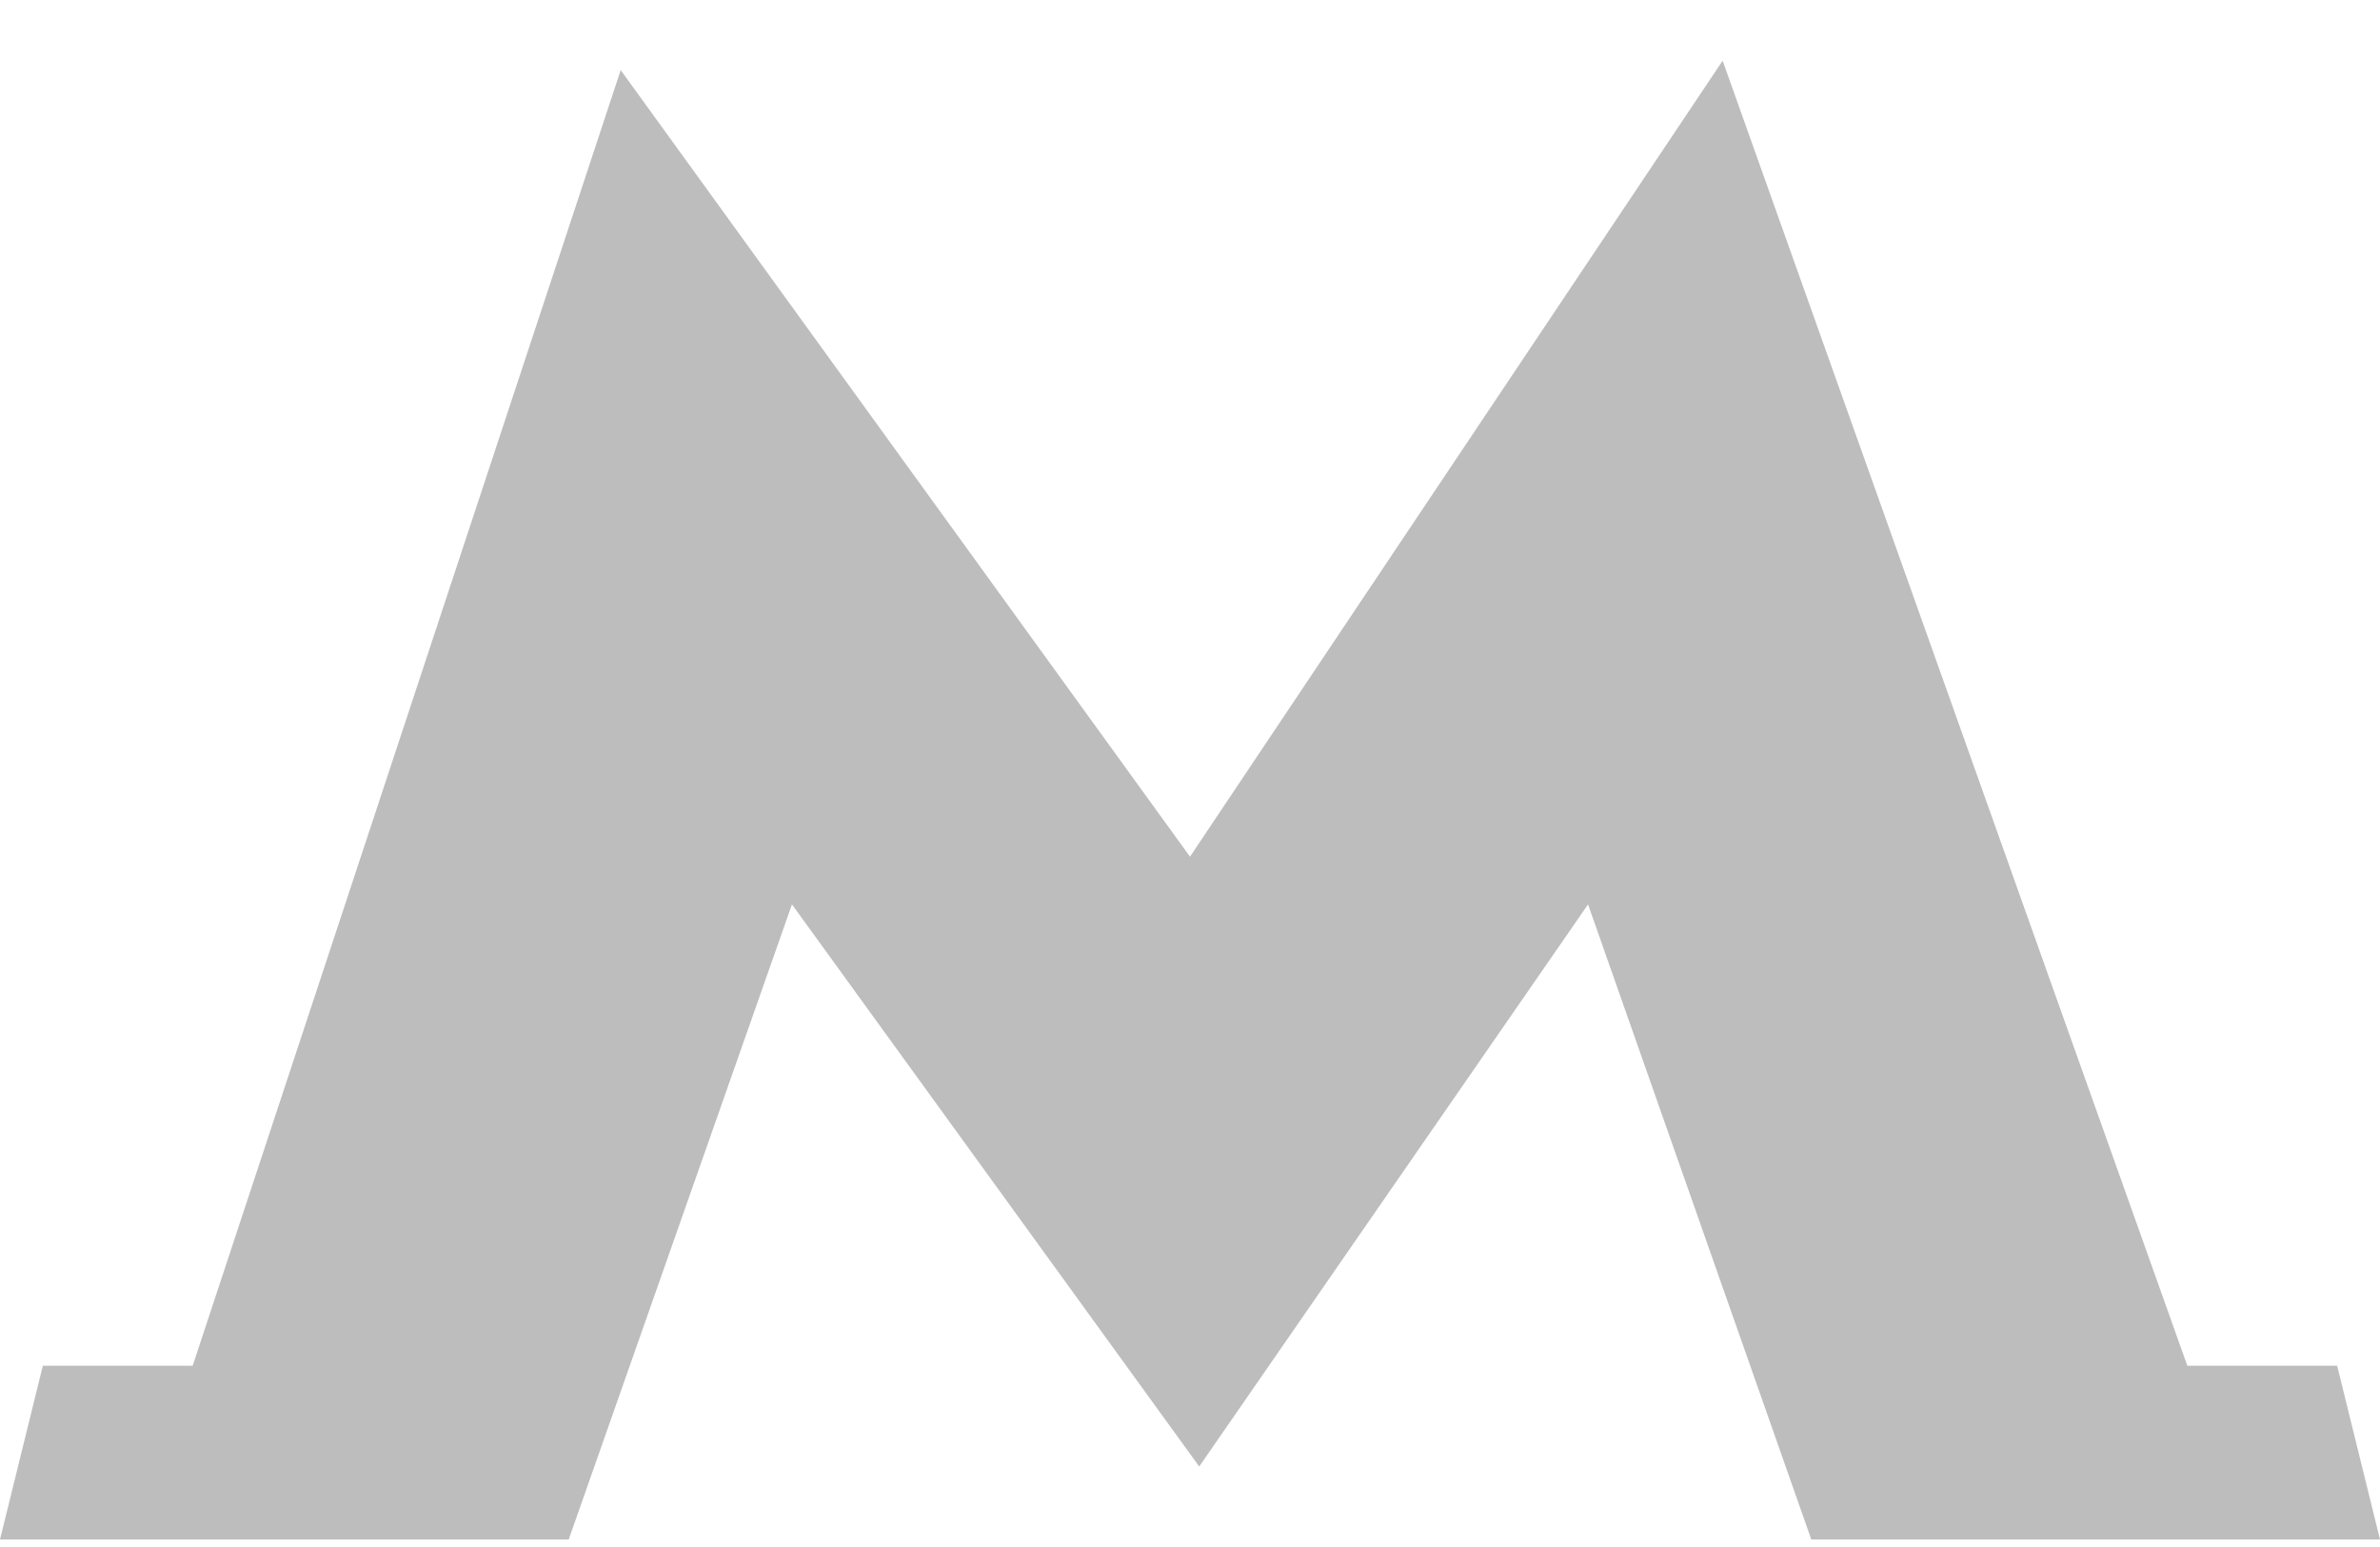
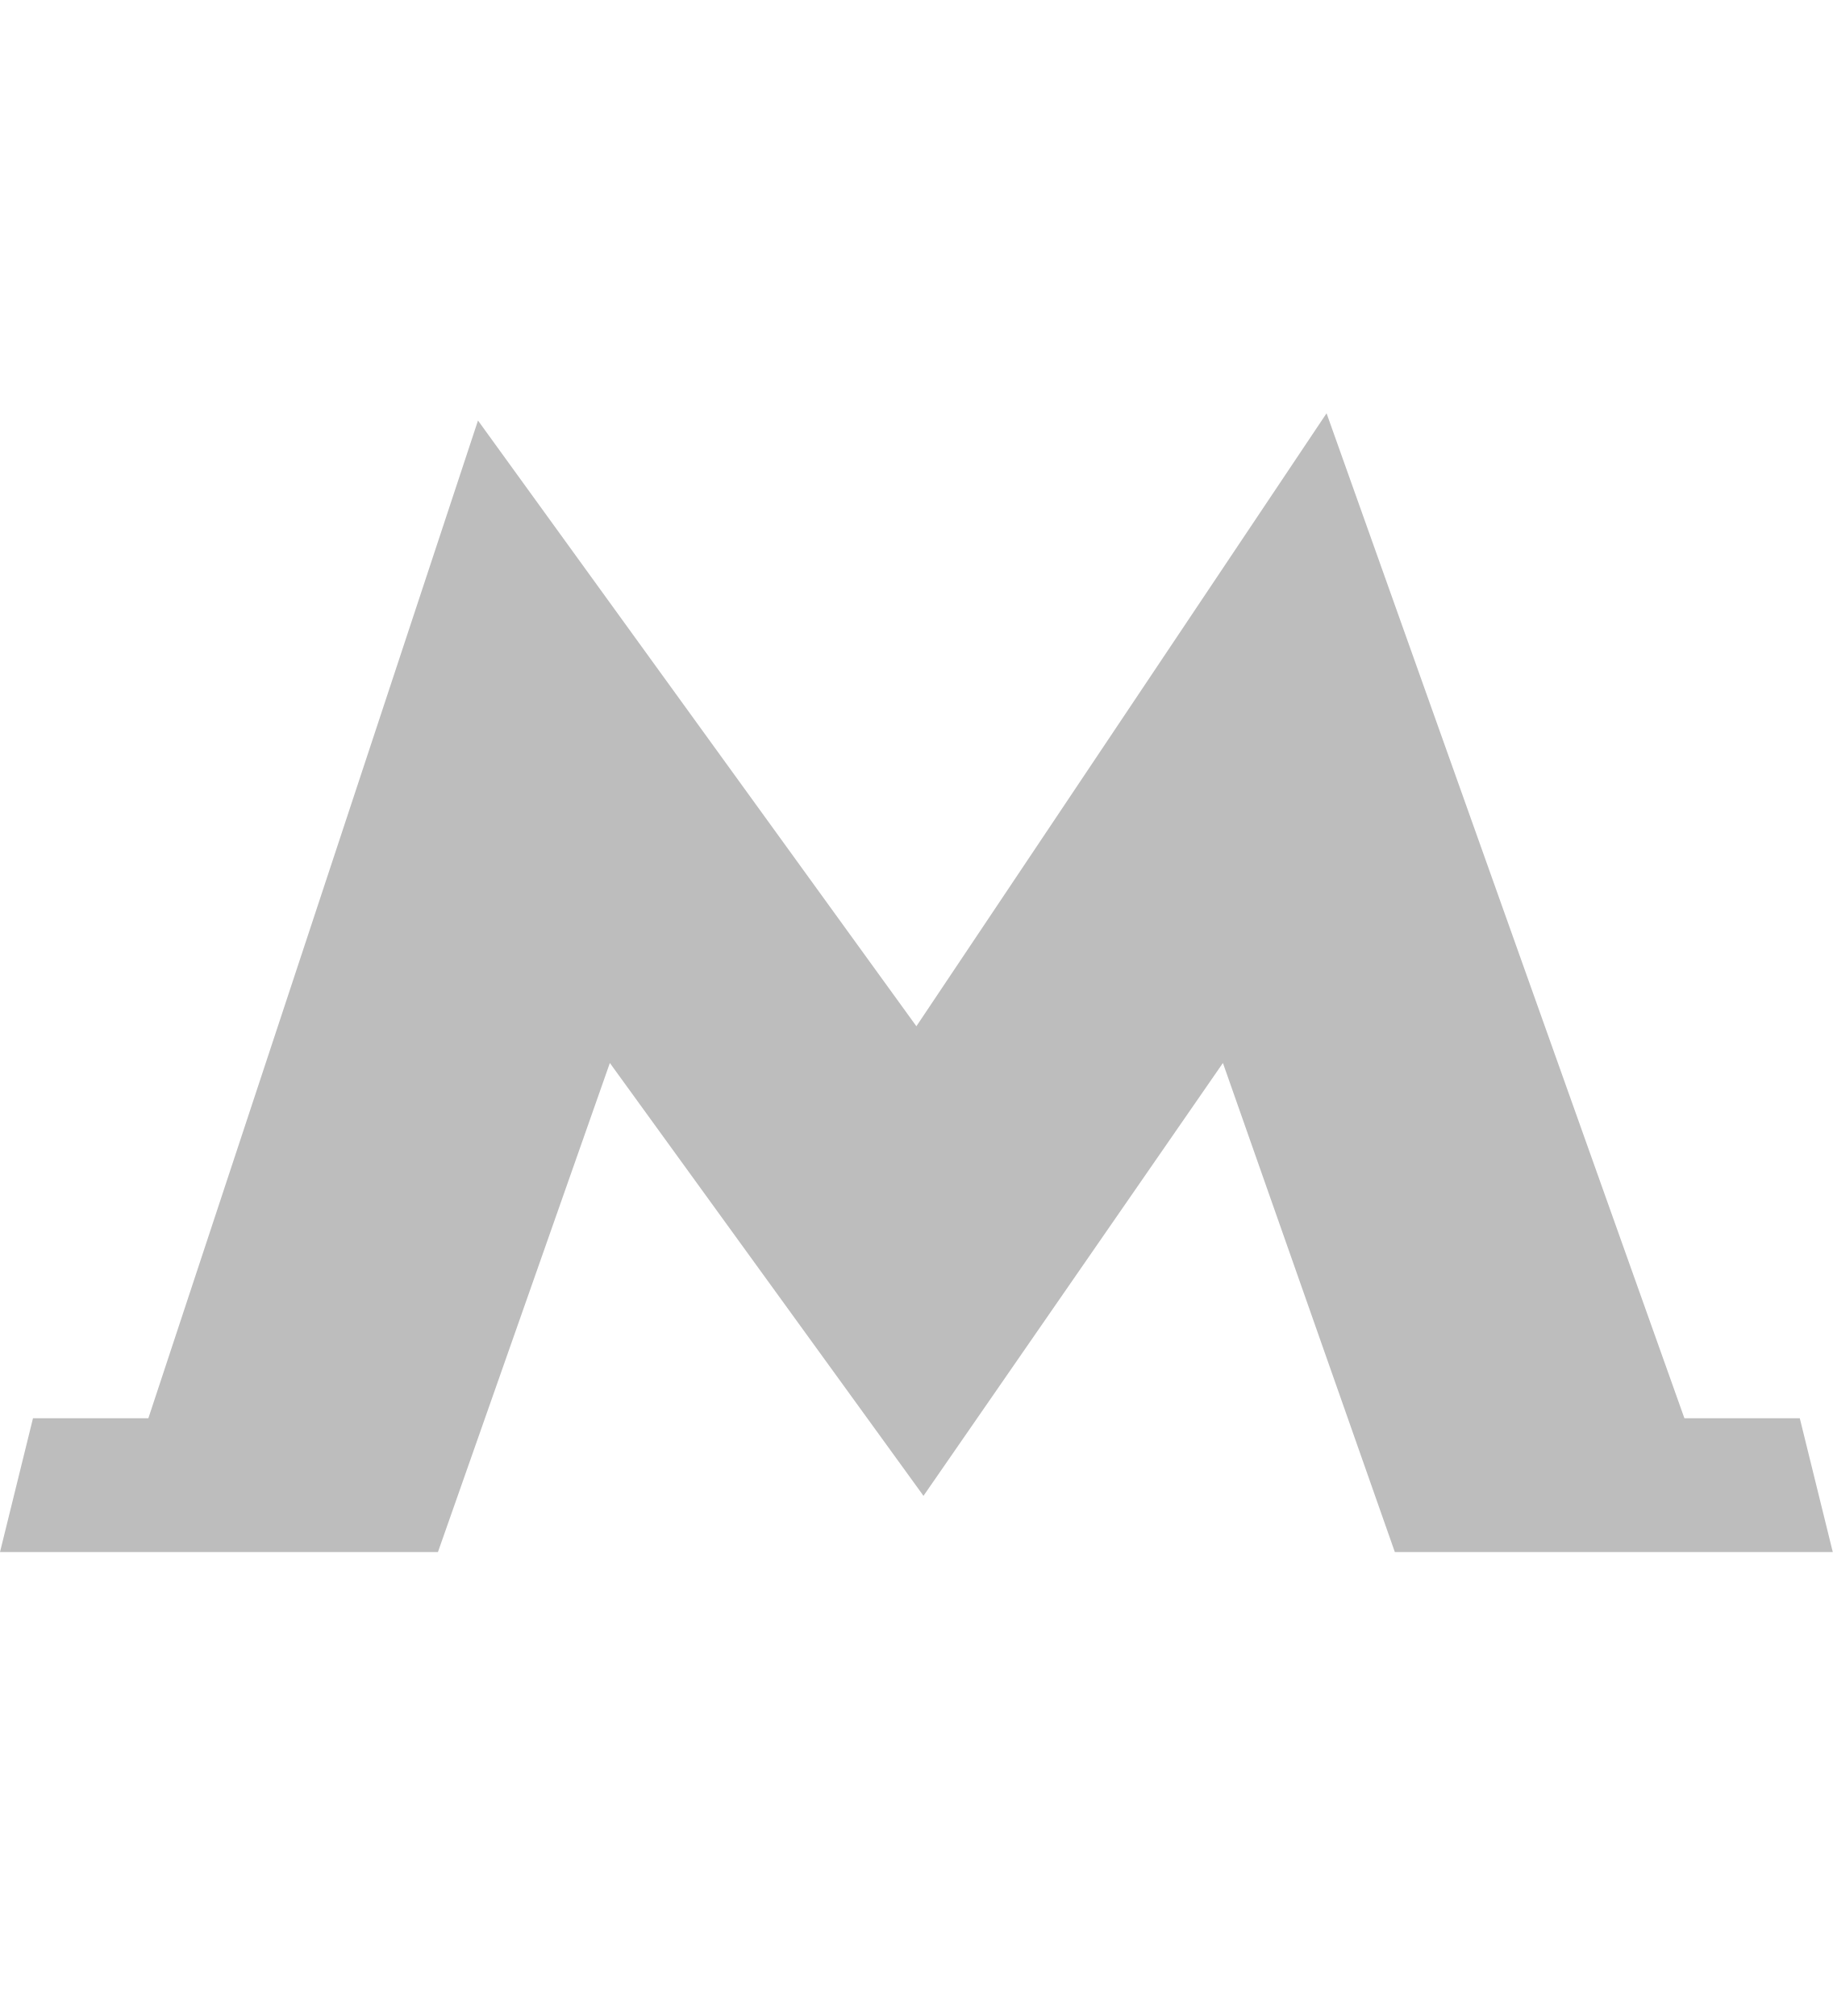
- <svg xmlns="http://www.w3.org/2000/svg" width="20" height="13" viewBox="0 0 20 13" fill="none">
-   <path d="M19.64 11.477H18.381L14.476 0.51L10 7.199L5.216 0.589L1.619 11.477H0.36L0 12.937H4.779L6.655 7.6L10.056 12.294L10.077 12.324L10.098 12.294L13.345 7.6L15.221 12.937H20L19.64 11.477Z" fill="#BDBDBD" />
+ <svg xmlns="http://www.w3.org/2000/svg" width="20" height="22" viewBox="0 0 20 22" fill="none">
+   <path d="M19.64 15.477H18.381L14.476 4.51L10 11.199L5.216 4.589L1.619 15.477H0.36L0 16.937H4.779L6.655 11.6L10.056 16.294L10.077 16.324L10.098 16.294L13.345 11.6L15.221 16.937H20L19.64 15.477Z" fill="#BDBDBD" />
</svg>
